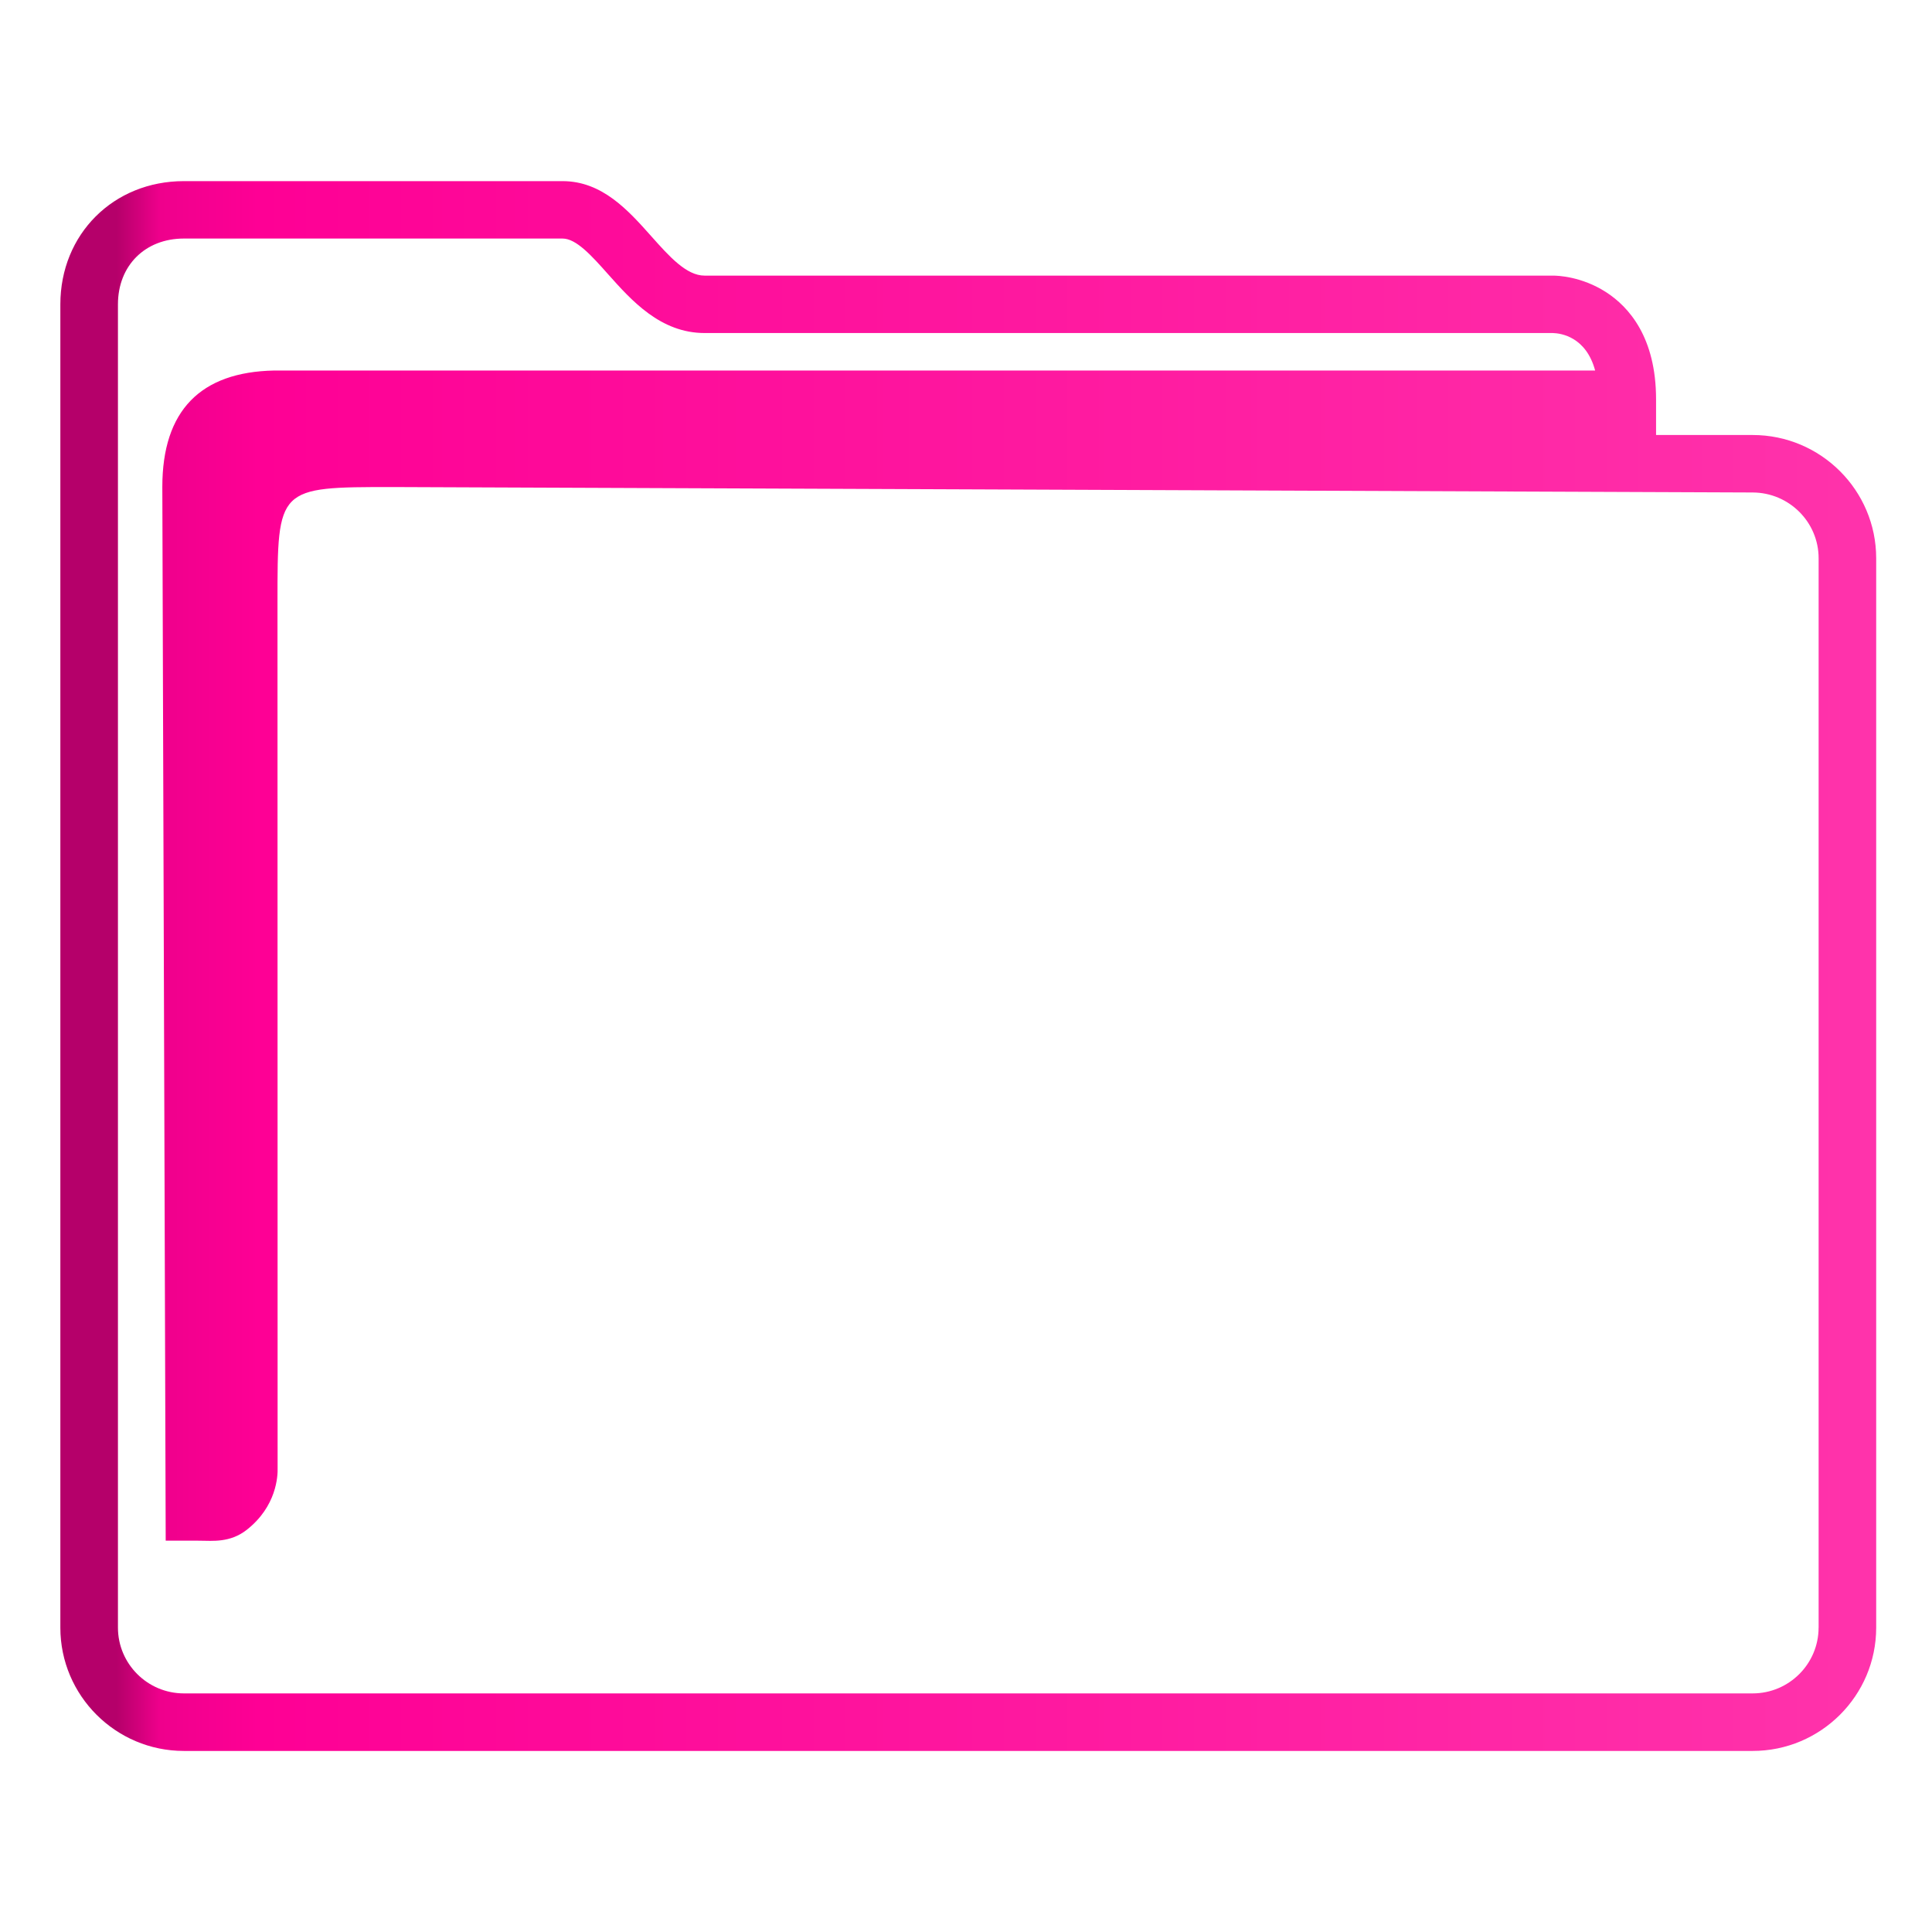
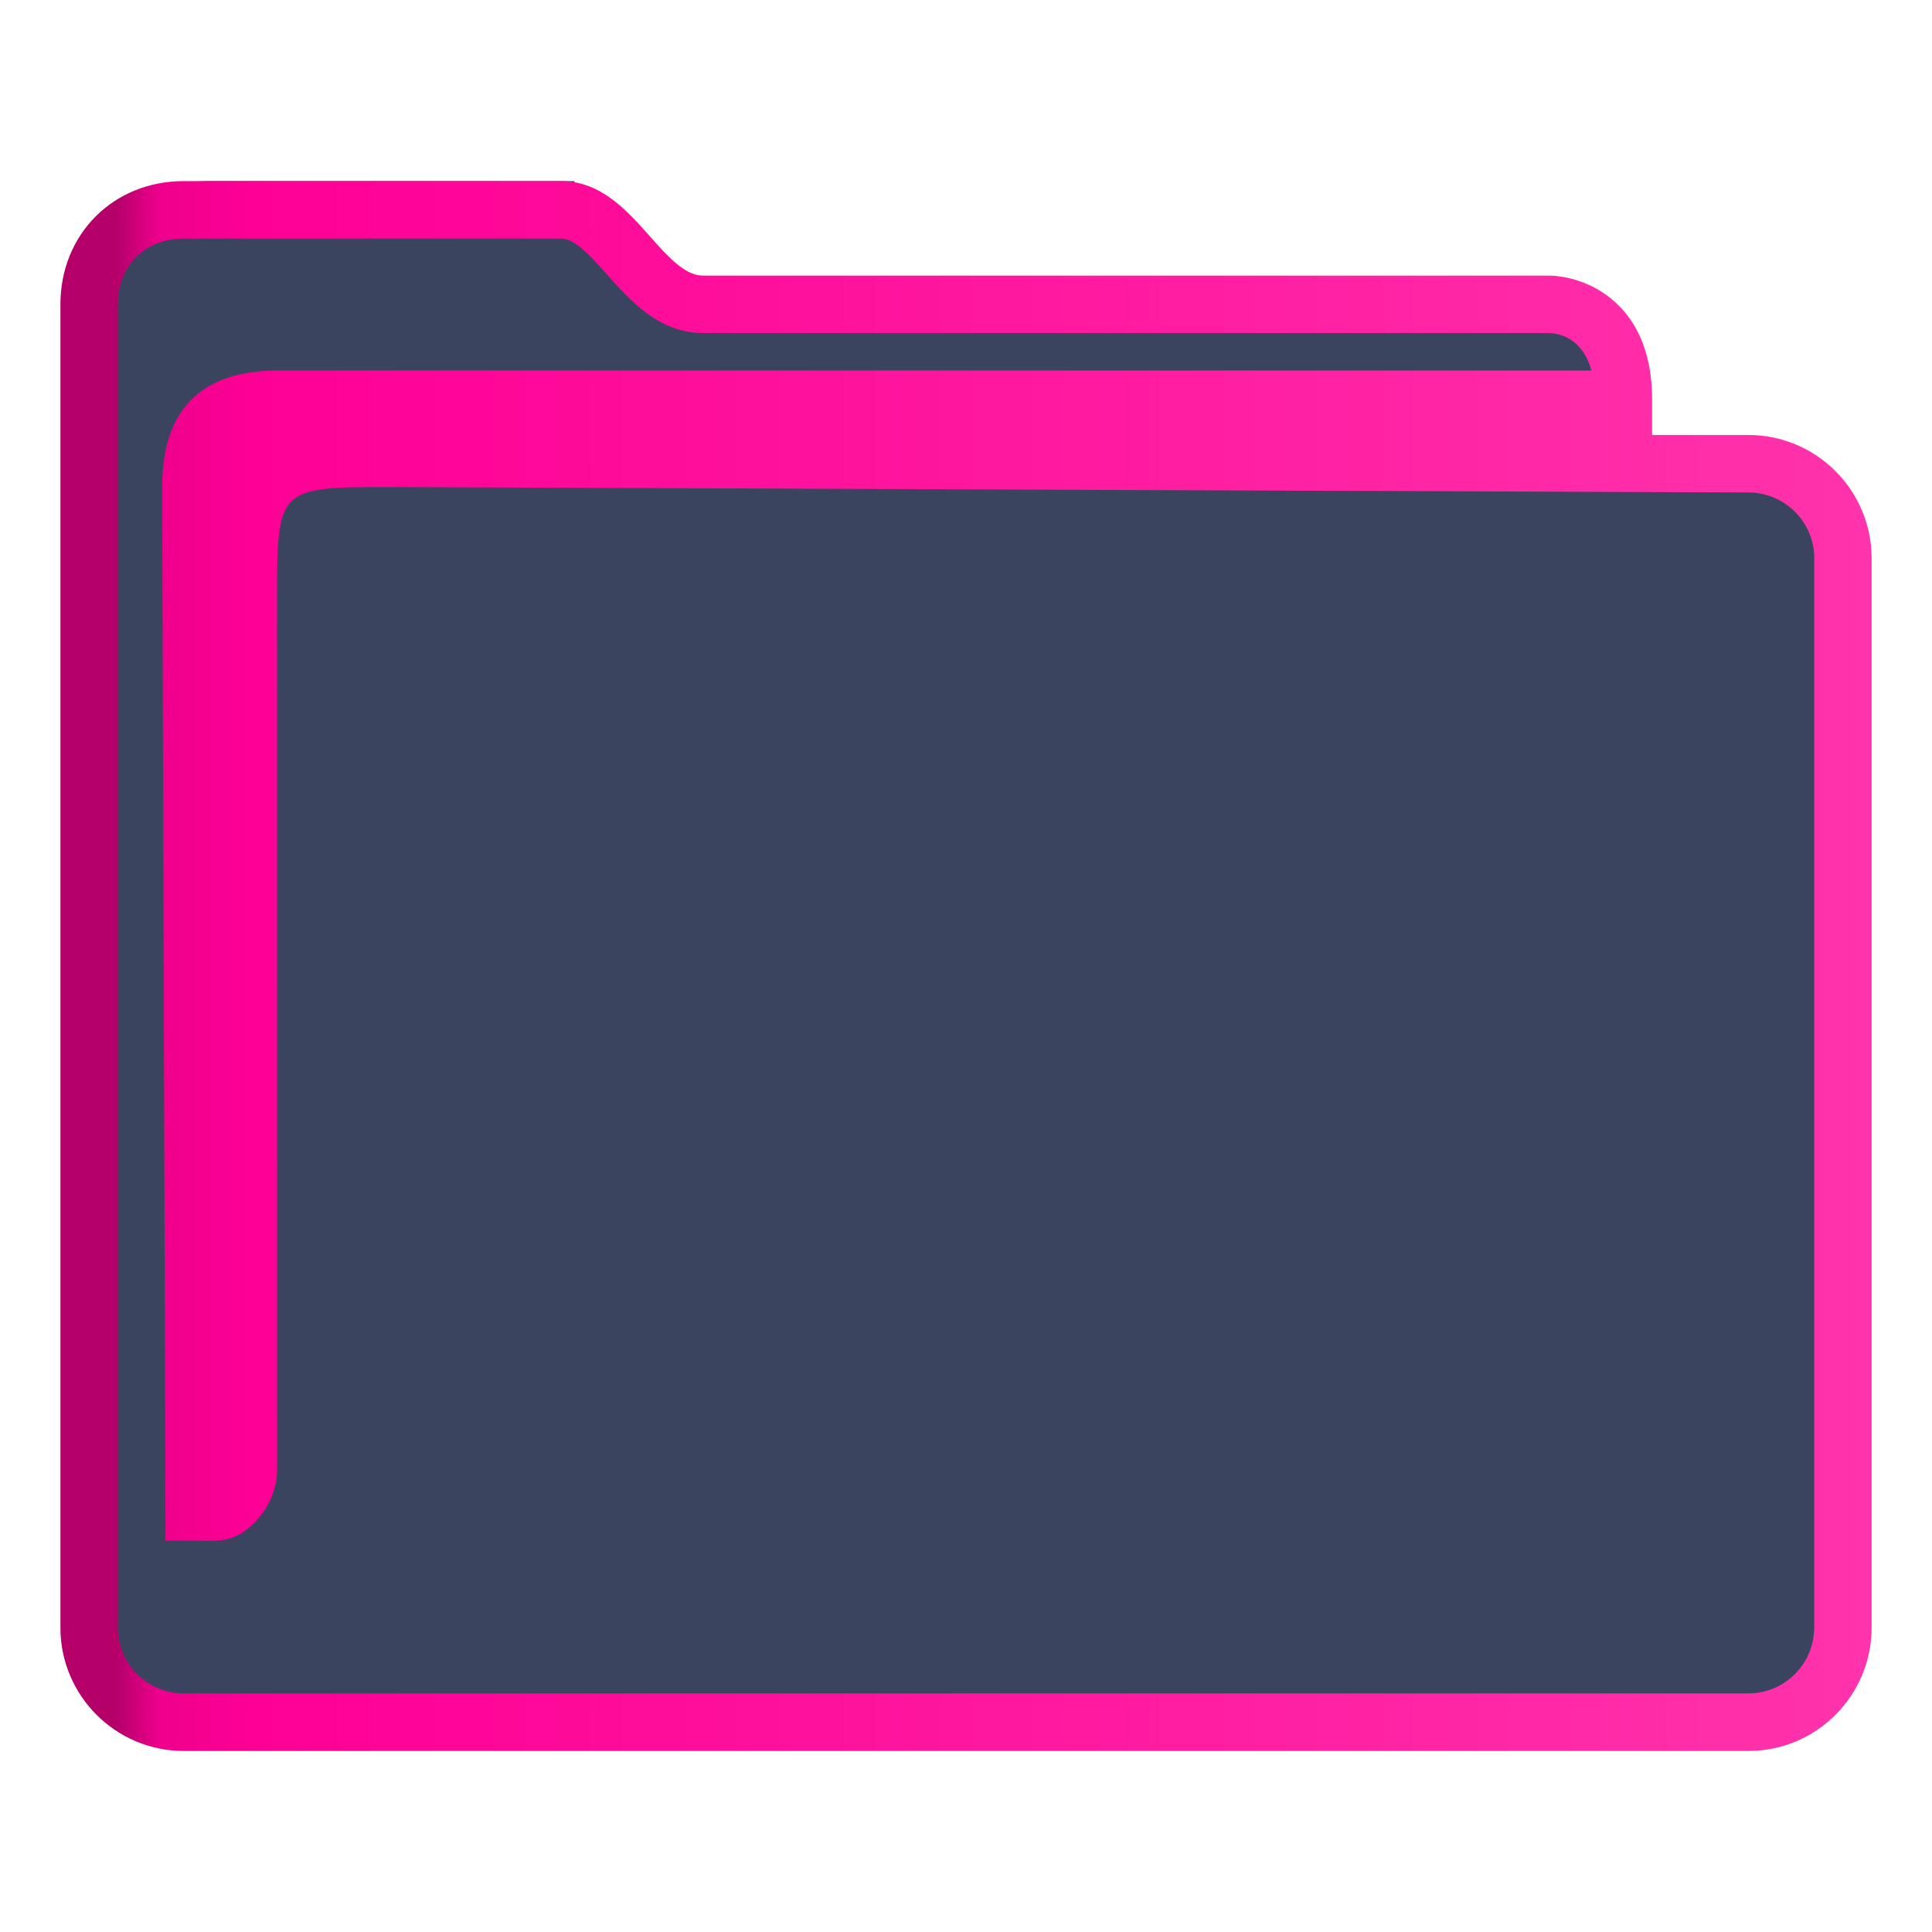
<svg xmlns="http://www.w3.org/2000/svg" xmlns:xlink="http://www.w3.org/1999/xlink" width="32" version="1.1" height="32" viewBox="0 0 32 32" id="svg15">
  <defs id="defs5455">
    <linearGradient id="linearGradient4194">
      <stop style="stop-color:#b5006a" id="stop4196" />
      <stop offset="1" style="stop-color:#c70073" id="stop4198" />
    </linearGradient>
-     <linearGradient xlink:href="#linearGradient991" id="linearGradient1482" x1="386.571" y1="516.398" x2="446.621" y2="516.398" gradientUnits="userSpaceOnUse" gradientTransform="matrix(0.5008323,0,0,0.5,191.964,273.599)" />
    <linearGradient id="linearGradient991">
      <stop style="stop-color:#b5006a;stop-opacity:1" offset="0" id="stop987" />
      <stop style="stop-color:#b5006a;stop-opacity:1" offset="0.031" id="stop1929" />
      <stop style="stop-color:#ef008c;stop-opacity:1" offset="0.055" id="stop1263" />
      <stop style="stop-color:#fe0095;stop-opacity:1" offset="0.109" id="stop1027" />
      <stop style="stop-color:#ff33ab;stop-opacity:1" offset="1" id="stop989" />
    </linearGradient>
+     <linearGradient xlink:href="#linearGradient991" id="linearGradient1278" gradientUnits="userSpaceOnUse" gradientTransform="matrix(0.4995833,0,0,0.5000001,192.4468,273.599)" x1="386.571" y1="516.398" x2="446.621" y2="516.398" />
  </defs>
  <g id="layer1" transform="translate(-384.5714,-515.798)">
-     <path d="m 413.601,523.003 h -1.6 v -0.591 c 0,-1.026 -0.45,-1.531 -0.828,-1.775 -0.405,-0.261 -0.803,-0.274 -0.878,-0.274 h -14.054 c -0.301,0 -0.584,-0.317 -0.883,-0.653 -0.381,-0.428 -0.813,-0.912 -1.469,-0.912 H 387.617 c -1.166,0 -2.046,0.878 -2.046,2.042 v 21.917 c 0,1.126 0.918,2.042 2.046,2.042 h 25.984 c 1.128,0 2.046,-0.916 2.046,-2.042 v -17.712 c 0,-1.126 -0.918,-2.042 -2.046,-2.042 z m 1.092,19.753 c 0,0.601 -0.49,1.09 -1.092,1.09 H 387.617 c -0.602,0 -1.092,-0.489 -1.092,-1.09 v -21.917 c 0,-0.641 0.449,-1.09 1.092,-1.09 h 6.272 c 0.228,0 0.485,0.288 0.756,0.593 0.386,0.433 0.867,0.972 1.596,0.972 h 14.049 c 0.144,0.004 0.552,0.067 0.702,0.621 h -21.881 c -1.216,0.025 -1.851,0.66 -1.851,1.929 l 0.056,17.452 h 0.58 c 0,0 -0.12,0.001 4.9e-4,0.001 0.188,0 0.484,0.037 0.76,-0.179 0.497,-0.389 0.518,-0.893 0.513,-1.031 l -0.002,-14.338 c 0,-1.904 0,-1.904 1.907,-1.904 l 22.527,0.09 c 0.602,0.002 1.092,0.489 1.092,1.09 v 17.712 z" id="path2-3-3-3" style="fill:url(#linearGradient1482);fill-opacity:1;stroke-width:0.318" />
+     <path id="fill" d="m 386.07,520.298 v 22.5 c 0.054,0.756 0.499,1.5 1.948,1.5 h 24.85 c 1.631,0 2.187,-0.25 2.129,-2 V 524.298 c -0.499,-1 -3.99,0 -3.99,-3 -5.985,-0.5 -16.958,0.5 -16.922,-2.5 h -6.022 c -0.996,0 -1.994,0.5 -1.994,1.5 z" style="color:#1e92ff;fill:#3b445f;fill-opacity:1;fill-rule:nonzero;stroke:none;stroke-width:5.249" class="ColorScheme-ButtonFocus" />
+     <path d="m 413.531,523.003 h -1.596 v -0.591 c 0,-1.026 -0.449,-1.531 -0.826,-1.775 -0.404,-0.261 -0.801,-0.274 -0.876,-0.274 h -14.019 c -0.3,0 -0.582,-0.317 -0.881,-0.653 -0.38,-0.428 -0.811,-0.912 -1.465,-0.912 h -6.256 c -1.163,0 -2.04,0.878 -2.04,2.042 v 21.917 c 0,1.126 0.915,2.042 2.04,2.042 h 25.919 c 1.125,0 2.04,-0.916 2.04,-2.042 v -17.712 c 0,-1.126 -0.915,-2.042 -2.04,-2.042 z m 1.089,19.753 c 0,0.601 -0.489,1.09 -1.089,1.09 H 387.612 c -0.601,0 -1.089,-0.489 -1.089,-1.09 v -21.917 c 0,-0.641 0.448,-1.09 1.089,-1.09 h 6.256 c 0.227,0 0.483,0.288 0.755,0.593 0.385,0.433 0.865,0.972 1.592,0.972 h 14.014 c 0.144,0.004 0.551,0.067 0.701,0.621 h -21.826 c -1.213,0.025 -1.847,0.66 -1.847,1.929 l 0.056,17.452 h 0.578 c 0,0 -0.12,9.9e-4 4.9e-4,9.9e-4 0.187,0 0.482,0.037 0.758,-0.179 0.496,-0.389 0.516,-0.893 0.512,-1.031 l -0.002,-14.338 c 0,-1.904 0,-1.904 1.902,-1.904 l 22.471,0.09 c 0.601,0.002 1.089,0.489 1.089,1.09 v 17.712 z" id="path2-3-3-3-7" style="fill:url(#linearGradient1278);fill-opacity:1;stroke-width:0.317" />
  </g>
</svg>
